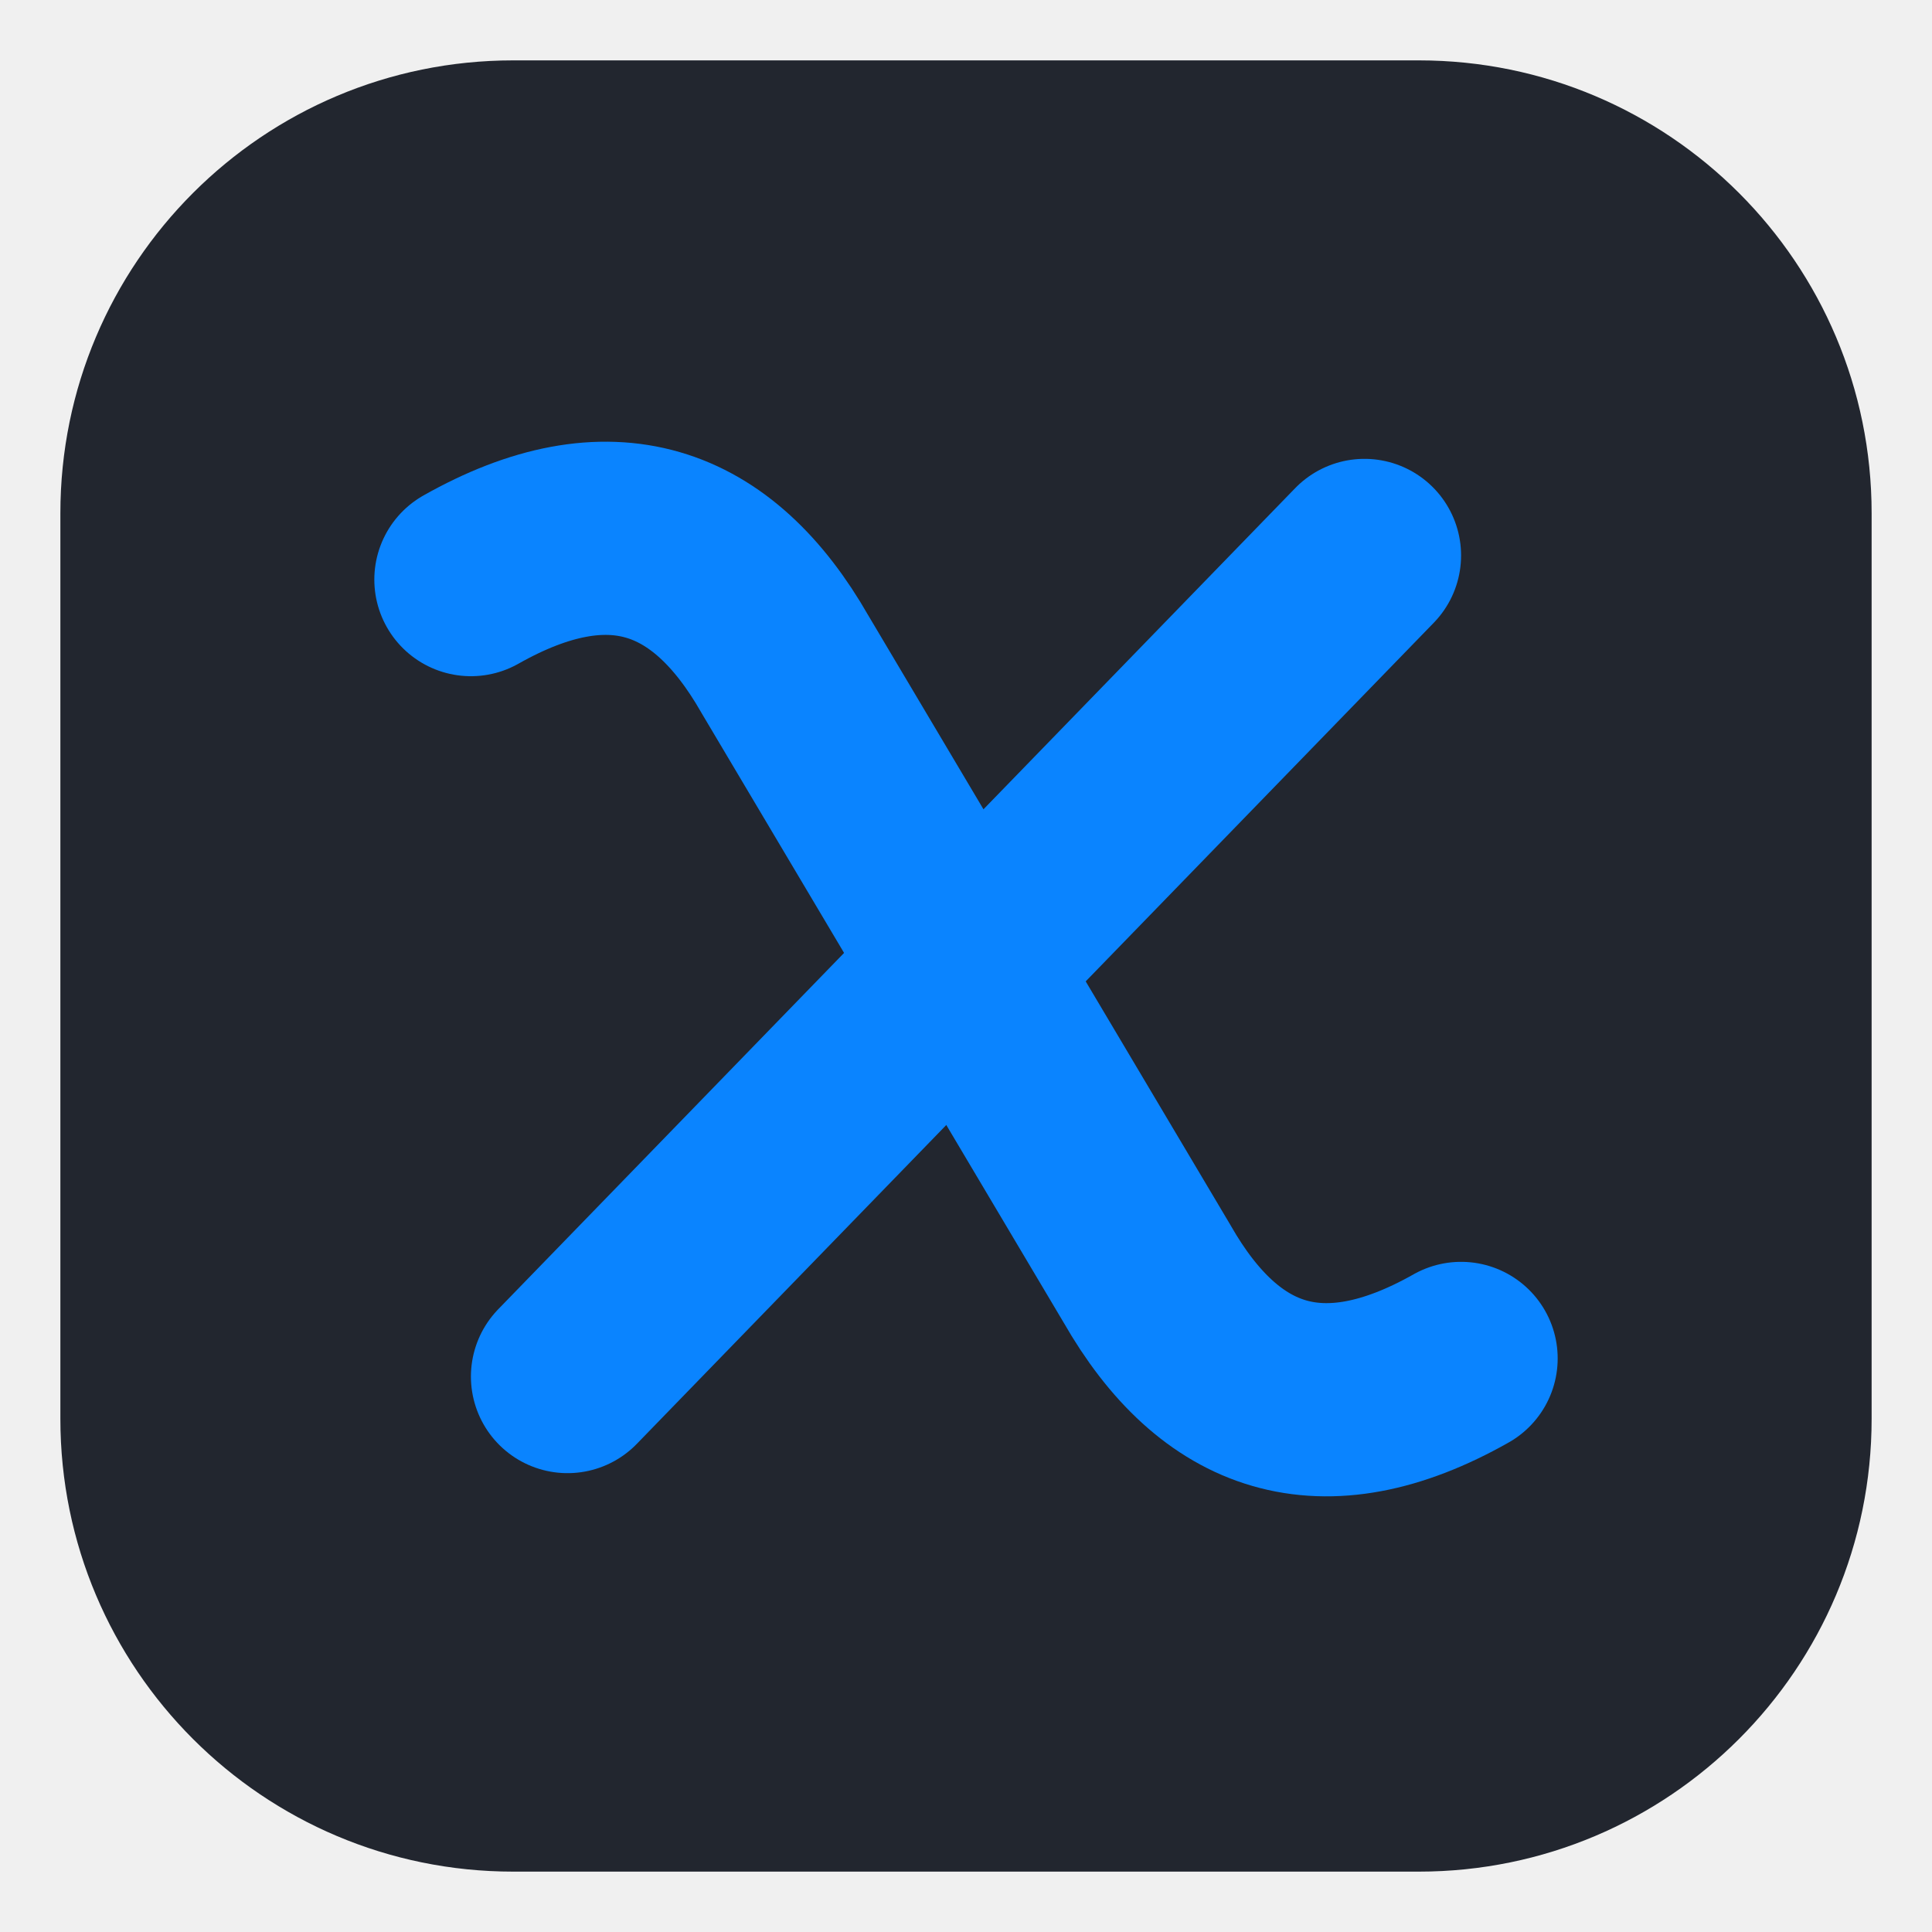
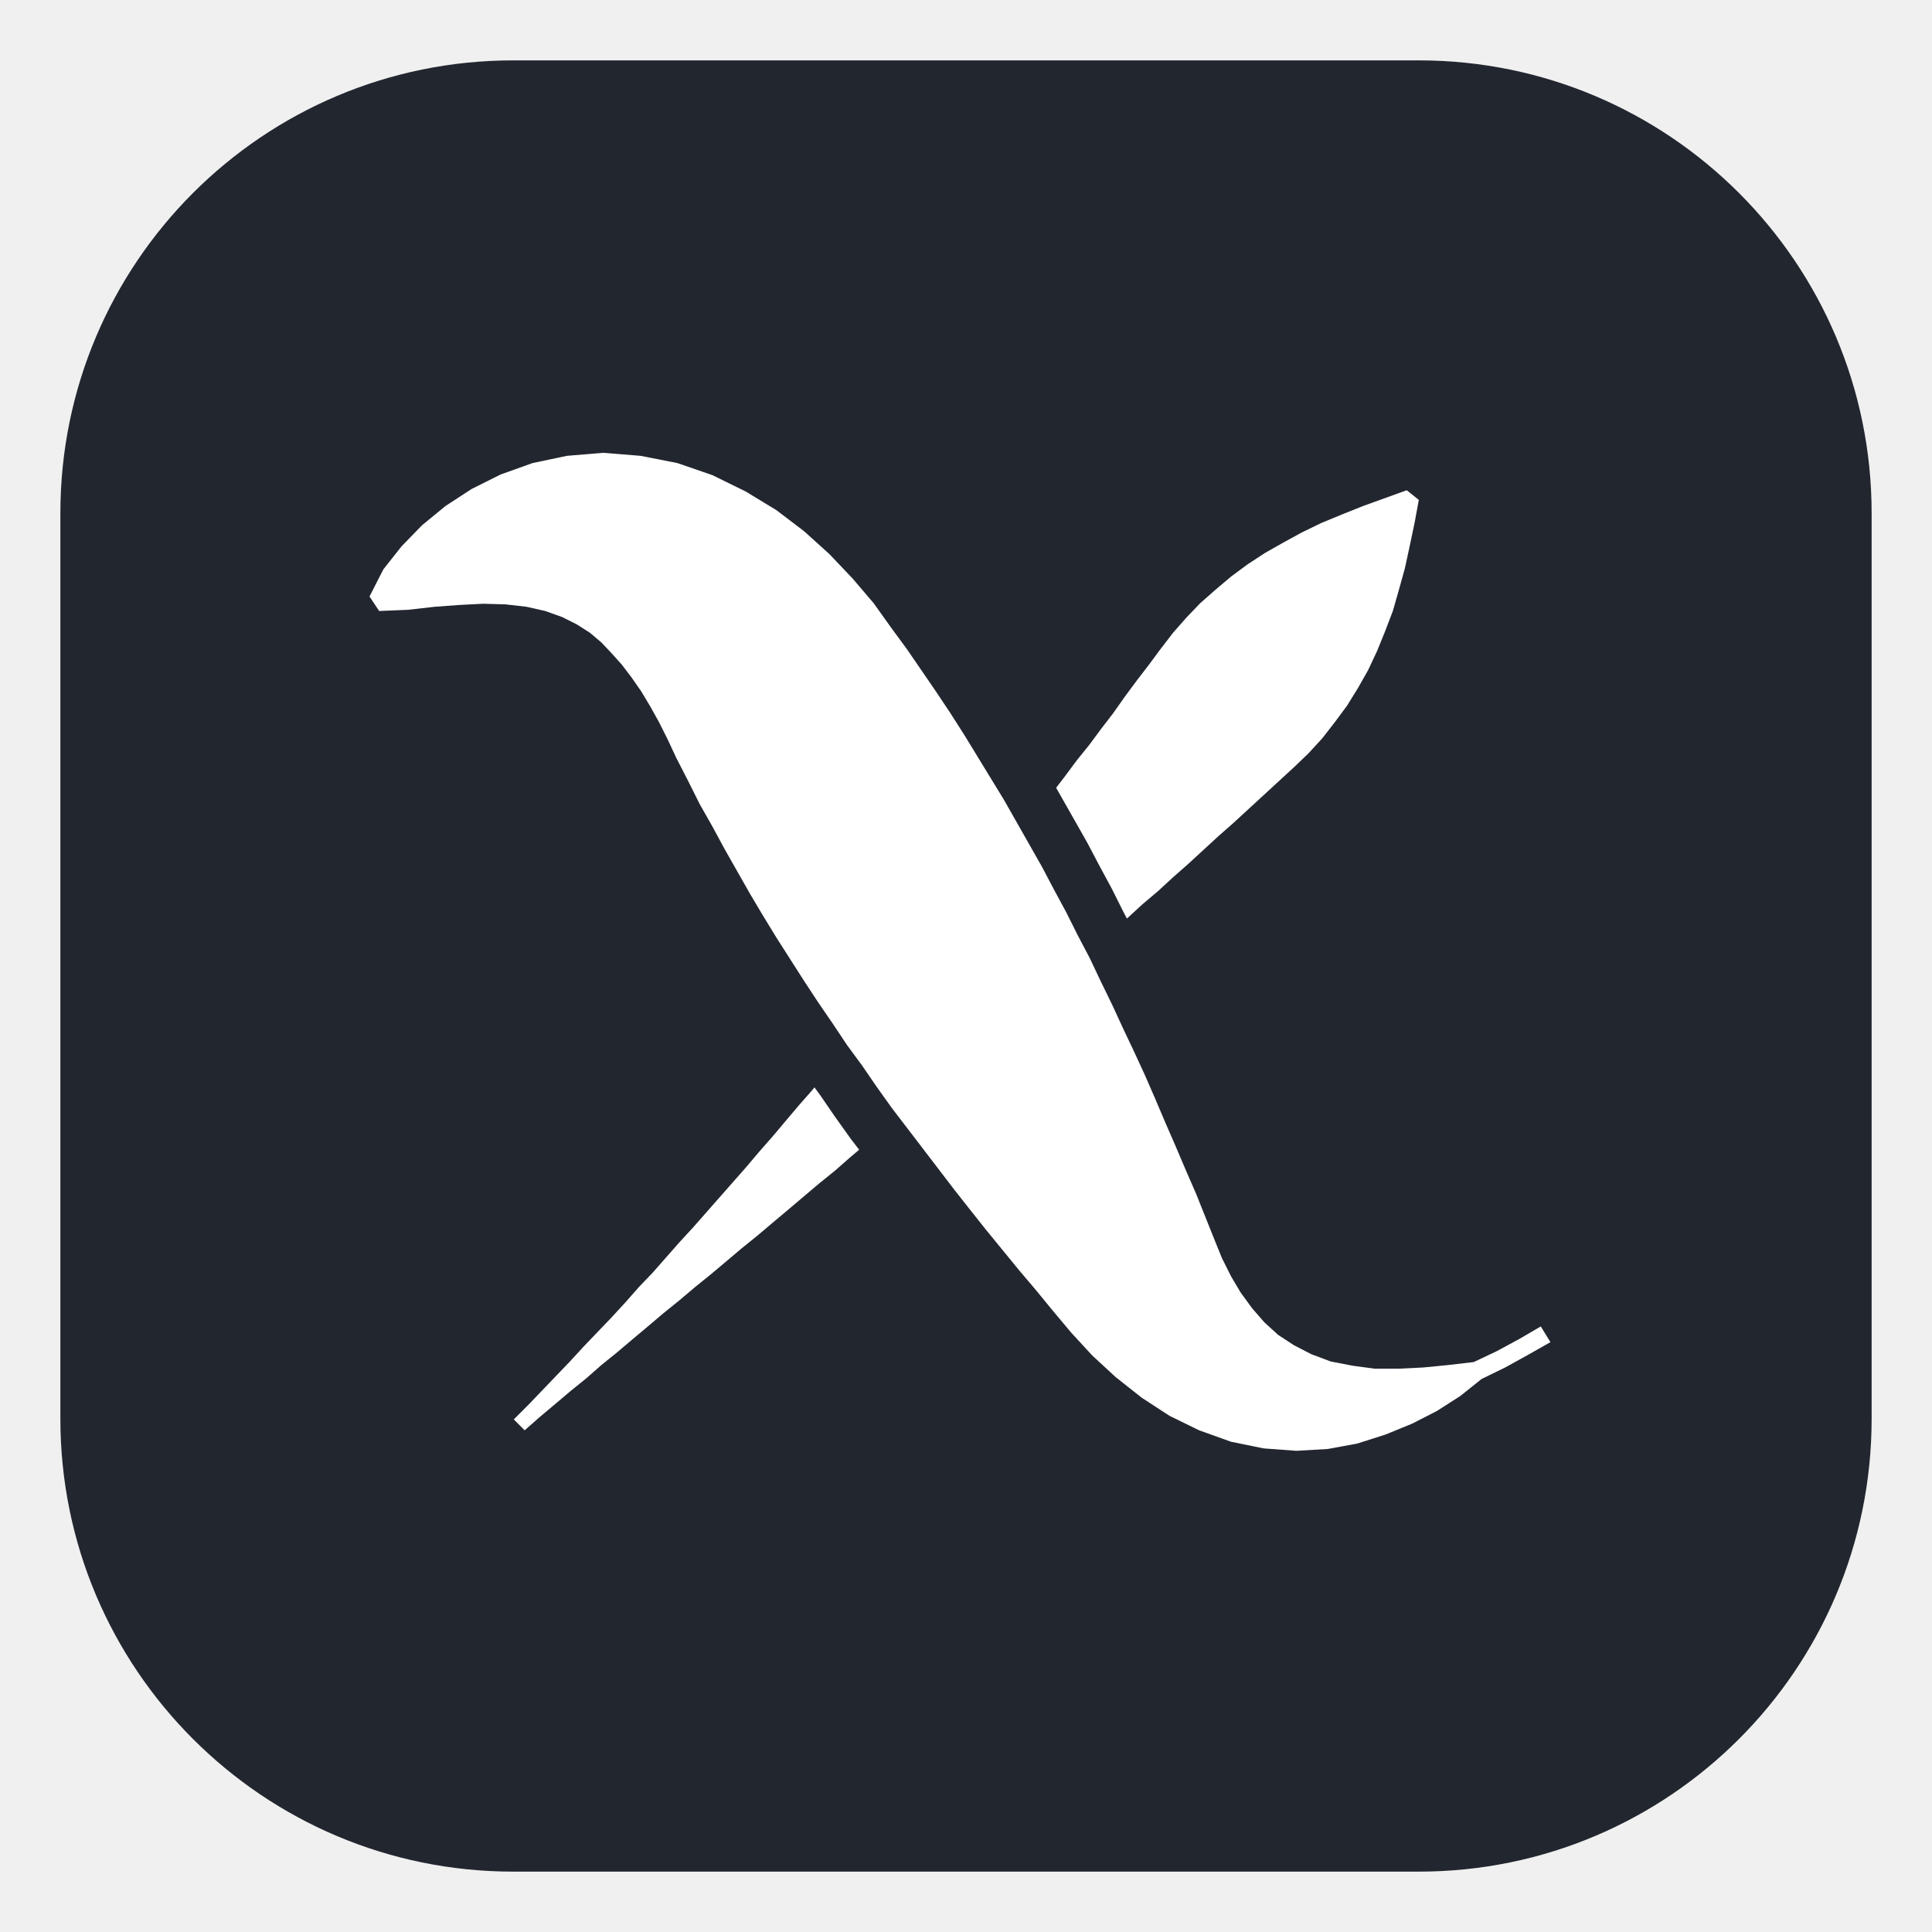
<svg xmlns="http://www.w3.org/2000/svg" viewBox="0 0 32 32">
  <rect x="1" y="1" width="30" height="30" rx="7.5" fill="#22262f" />
-   <g fill="none" stroke="#0a84ff" stroke-width="3.2" stroke-linecap="round" stroke-linejoin="round">
-     <path d="M7.8 9.6c2.3-1.3 4-.7 5.2 1.4l6 10.1c1.2 2.1 2.9 2.7 5.2 1.4" />
-     <path d="M22.6 9.2 9.4 22.8" />
-   </g>
+   <path fill="#fff" d="M23.3 8.12L22.94 8.25L22.58 8.38L22.23 8.52L21.89 8.66L21.56 8.82L21.25 8.99L20.95 9.16L20.66 9.35L20.39 9.55L20.13 9.77L19.88 9.99L19.65 10.23L19.43 10.48L19.23 10.74L19.03 11.01L18.83 11.27L18.63 11.54L18.44 11.81L18.24 12.07L18.04 12.34L17.83 12.6L17.63 12.87L17.43 13.13L17.23 13.4L17.02 13.66L16.82 13.92L16.61 14.18L16.41 14.45L16.2 14.71L15.99 14.97L15.78 15.23L15.57 15.49L15.37 15.75L15.15 16.01L14.94 16.26L14.73 16.52L14.52 16.78L14.31 17.04L14.09 17.29L13.88 17.55L13.66 17.8L13.45 18.06L13.23 18.31L13.01 18.57L12.8 18.82L12.58 19.07L12.36 19.33L12.14 19.58L11.92 19.83L11.7 20.08L11.48 20.33L11.25 20.58L11.03 20.83L10.81 21.08L10.58 21.32L10.36 21.57L10.13 21.82L9.9 22.06L9.67 22.3L9.44 22.55L9.21 22.79L8.98 23.03L8.75 23.27L8.51 23.51L8.69 23.69L8.94 23.47L9.19 23.26L9.45 23.04L9.71 22.83L9.96 22.61L10.22 22.4L10.48 22.18L10.73 21.97L10.99 21.75L11.25 21.54L11.51 21.32L11.77 21.11L12.02 20.9L12.28 20.68L12.54 20.47L12.8 20.25L13.05 20.04L13.31 19.82L13.57 19.6L13.83 19.39L14.08 19.17L14.34 18.95L14.6 18.74L14.85 18.52L15.11 18.3L15.36 18.08L15.62 17.86L15.88 17.64L16.13 17.42L16.39 17.2L16.64 16.98L16.9 16.76L17.15 16.54L17.4 16.32L17.66 16.1L17.91 15.88L18.17 15.65L18.42 15.43L18.67 15.21L18.92 14.98L19.18 14.76L19.43 14.53L19.68 14.31L19.93 14.08L20.18 13.85L20.43 13.63L20.68 13.4L20.93 13.17L21.18 12.94L21.43 12.71L21.67 12.48L21.9 12.23L22.11 11.96L22.31 11.69L22.49 11.4L22.66 11.1L22.81 10.78L22.94 10.46L23.07 10.12L23.17 9.77L23.27 9.41L23.35 9.04L23.43 8.66L23.5 8.28Z" />
+   <path fill="#fff" stroke="#22262f" stroke-width="1.7" stroke-linejoin="round" paint-order="stroke" d="M6.28 10.12L6.76 10.1L7.2 10.05L7.61 10.02L8 10L8.37 10.01L8.72 10.05L9.03 10.12L9.31 10.22L9.55 10.34L9.77 10.48L9.96 10.64L10.13 10.82L10.3 11.01L10.46 11.22L10.62 11.45L10.77 11.7L10.92 11.97L11.06 12.25L11.2 12.55L11.4 12.94L11.59 13.32L11.8 13.69L12 14.06L12.21 14.43L12.42 14.8L12.64 15.17L12.86 15.53L13.09 15.89L13.32 16.25L13.55 16.6L13.79 16.95L14.03 17.31L14.28 17.65L14.52 18L14.77 18.35L15.03 18.69L15.29 19.03L15.55 19.37L15.81 19.71L16.07 20.04L16.34 20.38L16.61 20.71L16.88 21.04L17.16 21.37L17.43 21.7L17.74 22.07L18.09 22.45L18.48 22.81L18.91 23.15L19.37 23.45L19.86 23.69L20.39 23.88L20.93 23.99L21.47 24.03L21.99 24L22.48 23.91L22.95 23.76L23.39 23.58L23.8 23.37L24.19 23.12L24.54 22.84L24.93 22.65L25.31 22.44L25.68 22.23L25.52 21.97L25.16 22.18L24.79 22.38L24.41 22.56L23.98 22.61L23.57 22.65L23.16 22.67L22.77 22.67L22.4 22.62L22.04 22.55L21.72 22.43L21.43 22.28L21.17 22.11L20.94 21.9L20.74 21.67L20.55 21.41L20.39 21.14L20.24 20.84L20.11 20.52L19.97 20.17L19.81 19.77L19.64 19.38L19.47 18.98L19.3 18.59L19.13 18.19L18.96 17.8L18.78 17.41L18.6 17.03L18.42 16.64L18.23 16.25L18.05 15.87L17.85 15.49L17.66 15.11L17.46 14.74L17.26 14.36L17.05 13.99L16.84 13.62L16.63 13.25L16.41 12.89L16.19 12.53L15.97 12.17L15.74 11.81L15.5 11.45L15.26 11.1L15.02 10.75L14.77 10.41L14.47 9.99L14.12 9.58L13.74 9.18L13.32 8.8L12.86 8.45L12.35 8.14L11.8 7.87L11.22 7.67L10.61 7.55L9.99 7.5L9.39 7.55L8.82 7.67L8.29 7.86L7.81 8.1L7.38 8.38L6.99 8.7L6.65 9.05L6.35 9.43L6.12 9.88Z" />
</svg>
